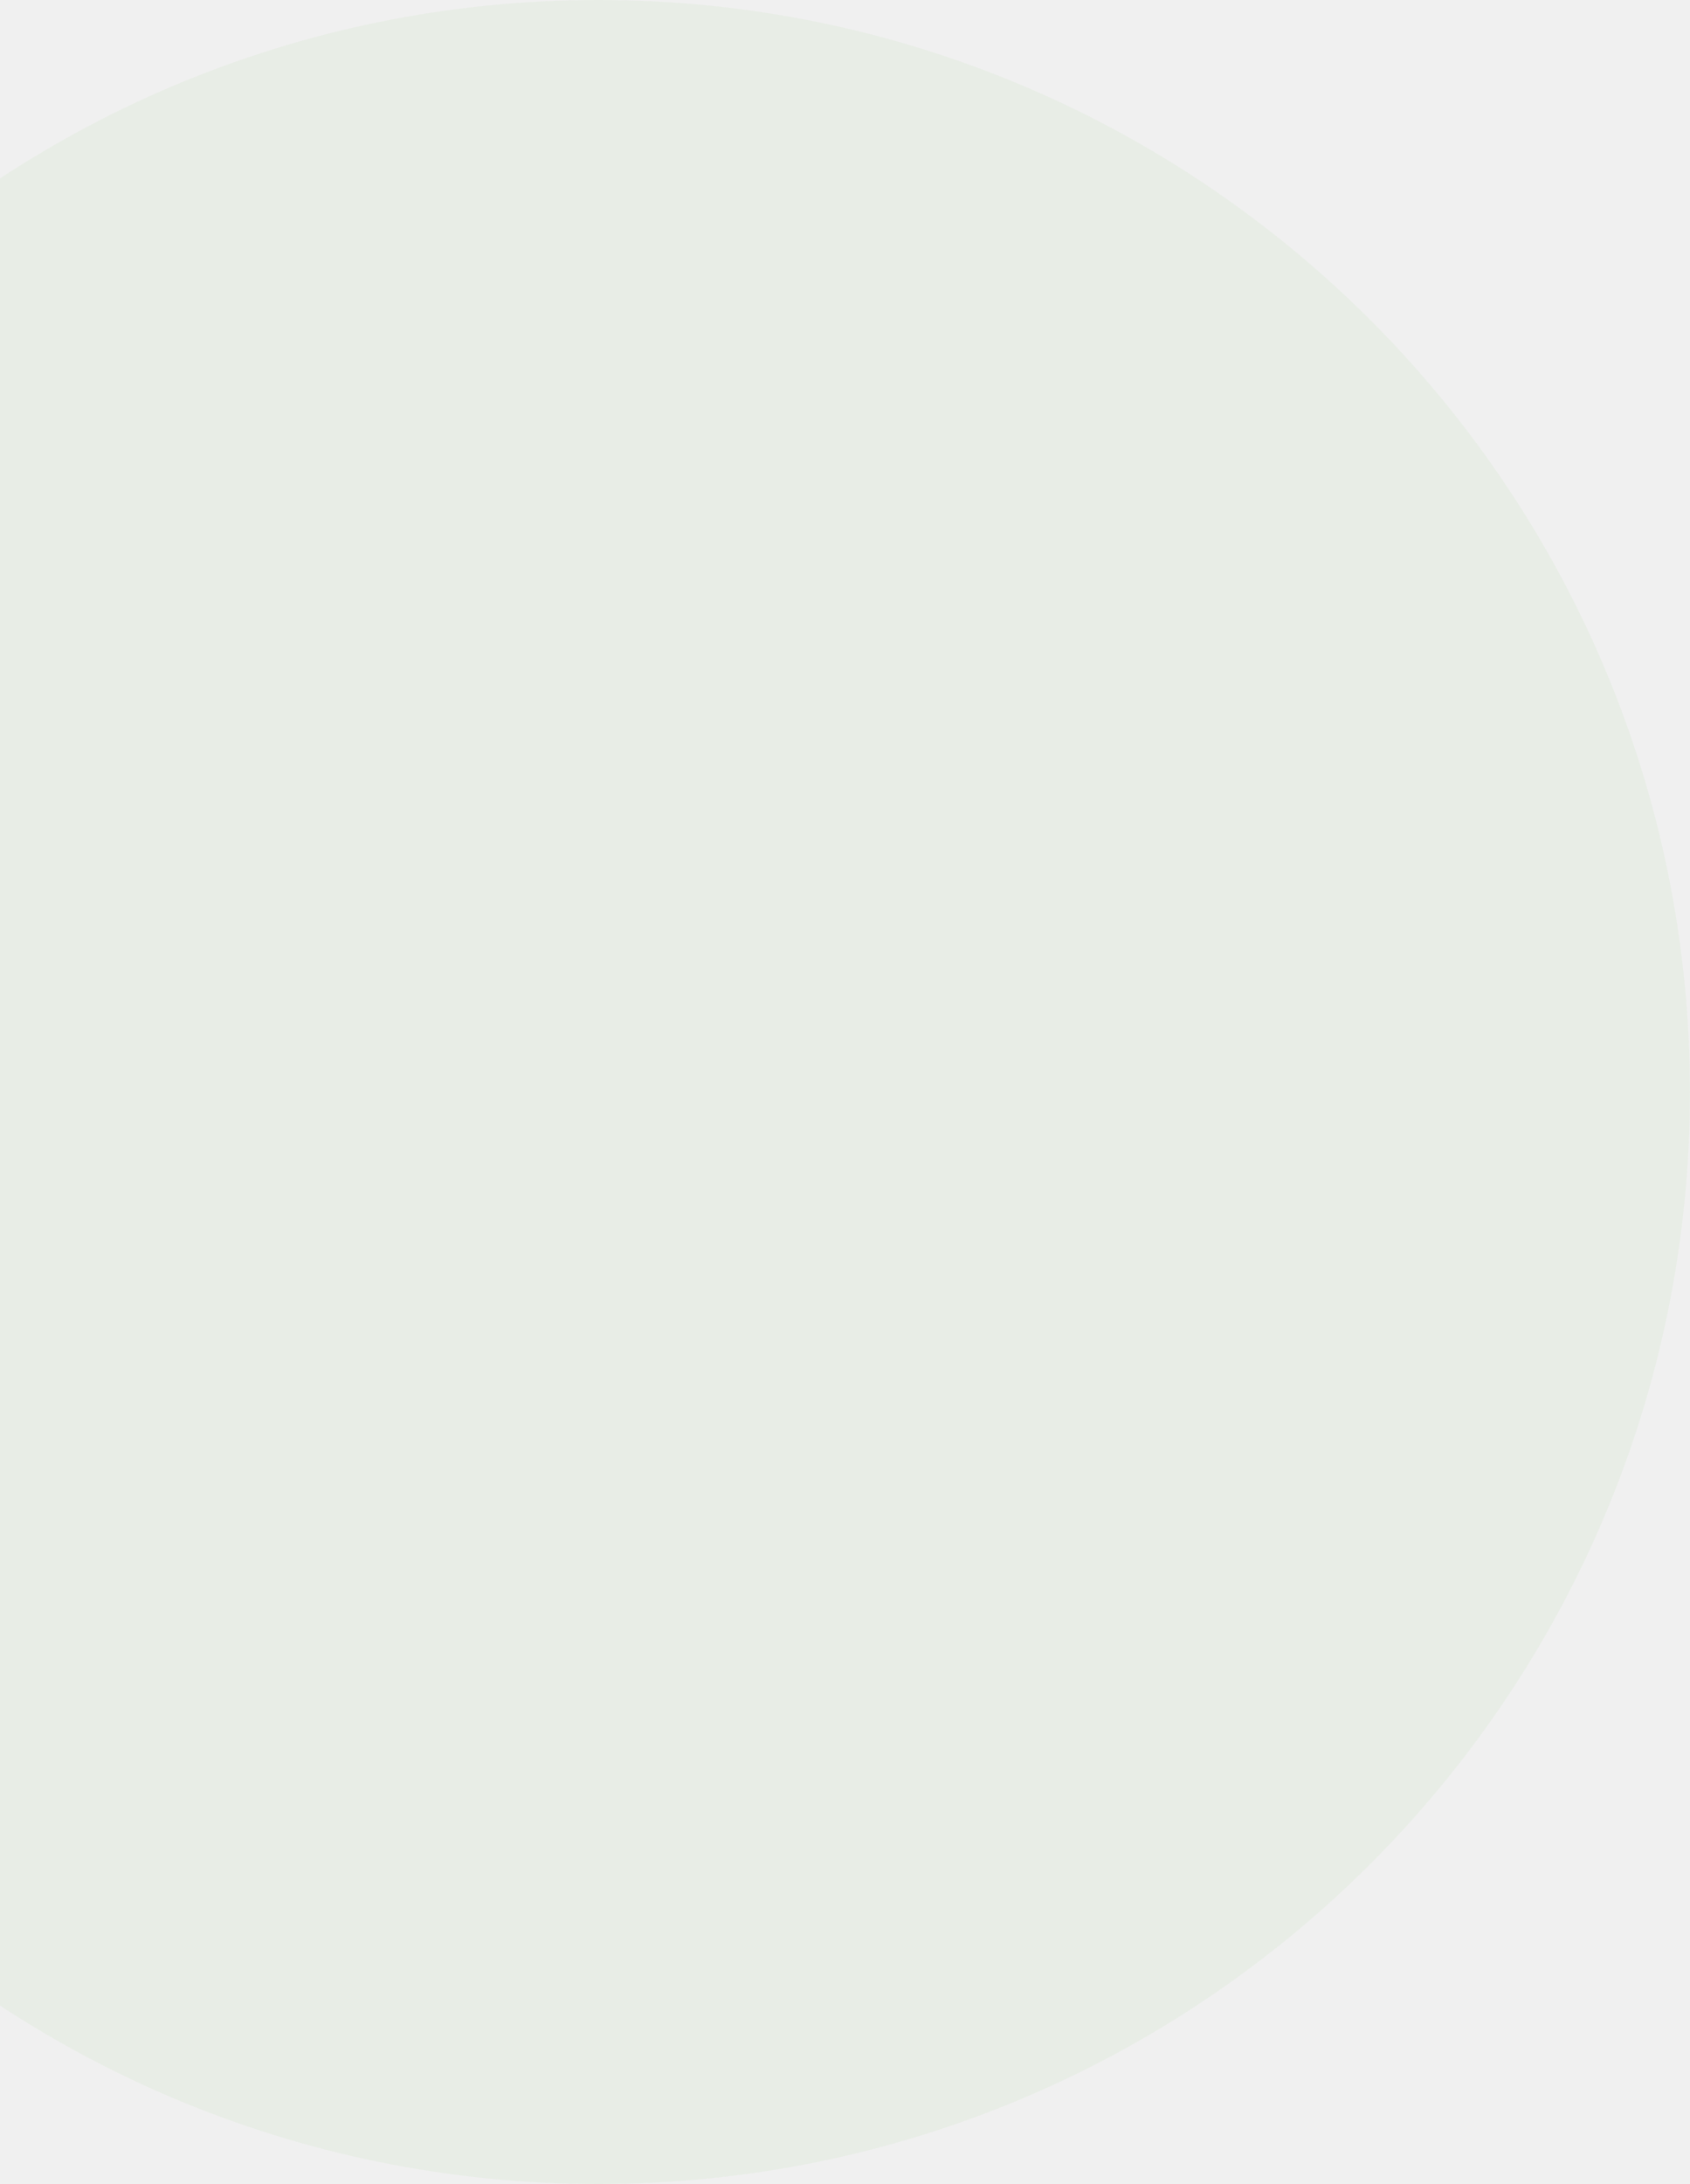
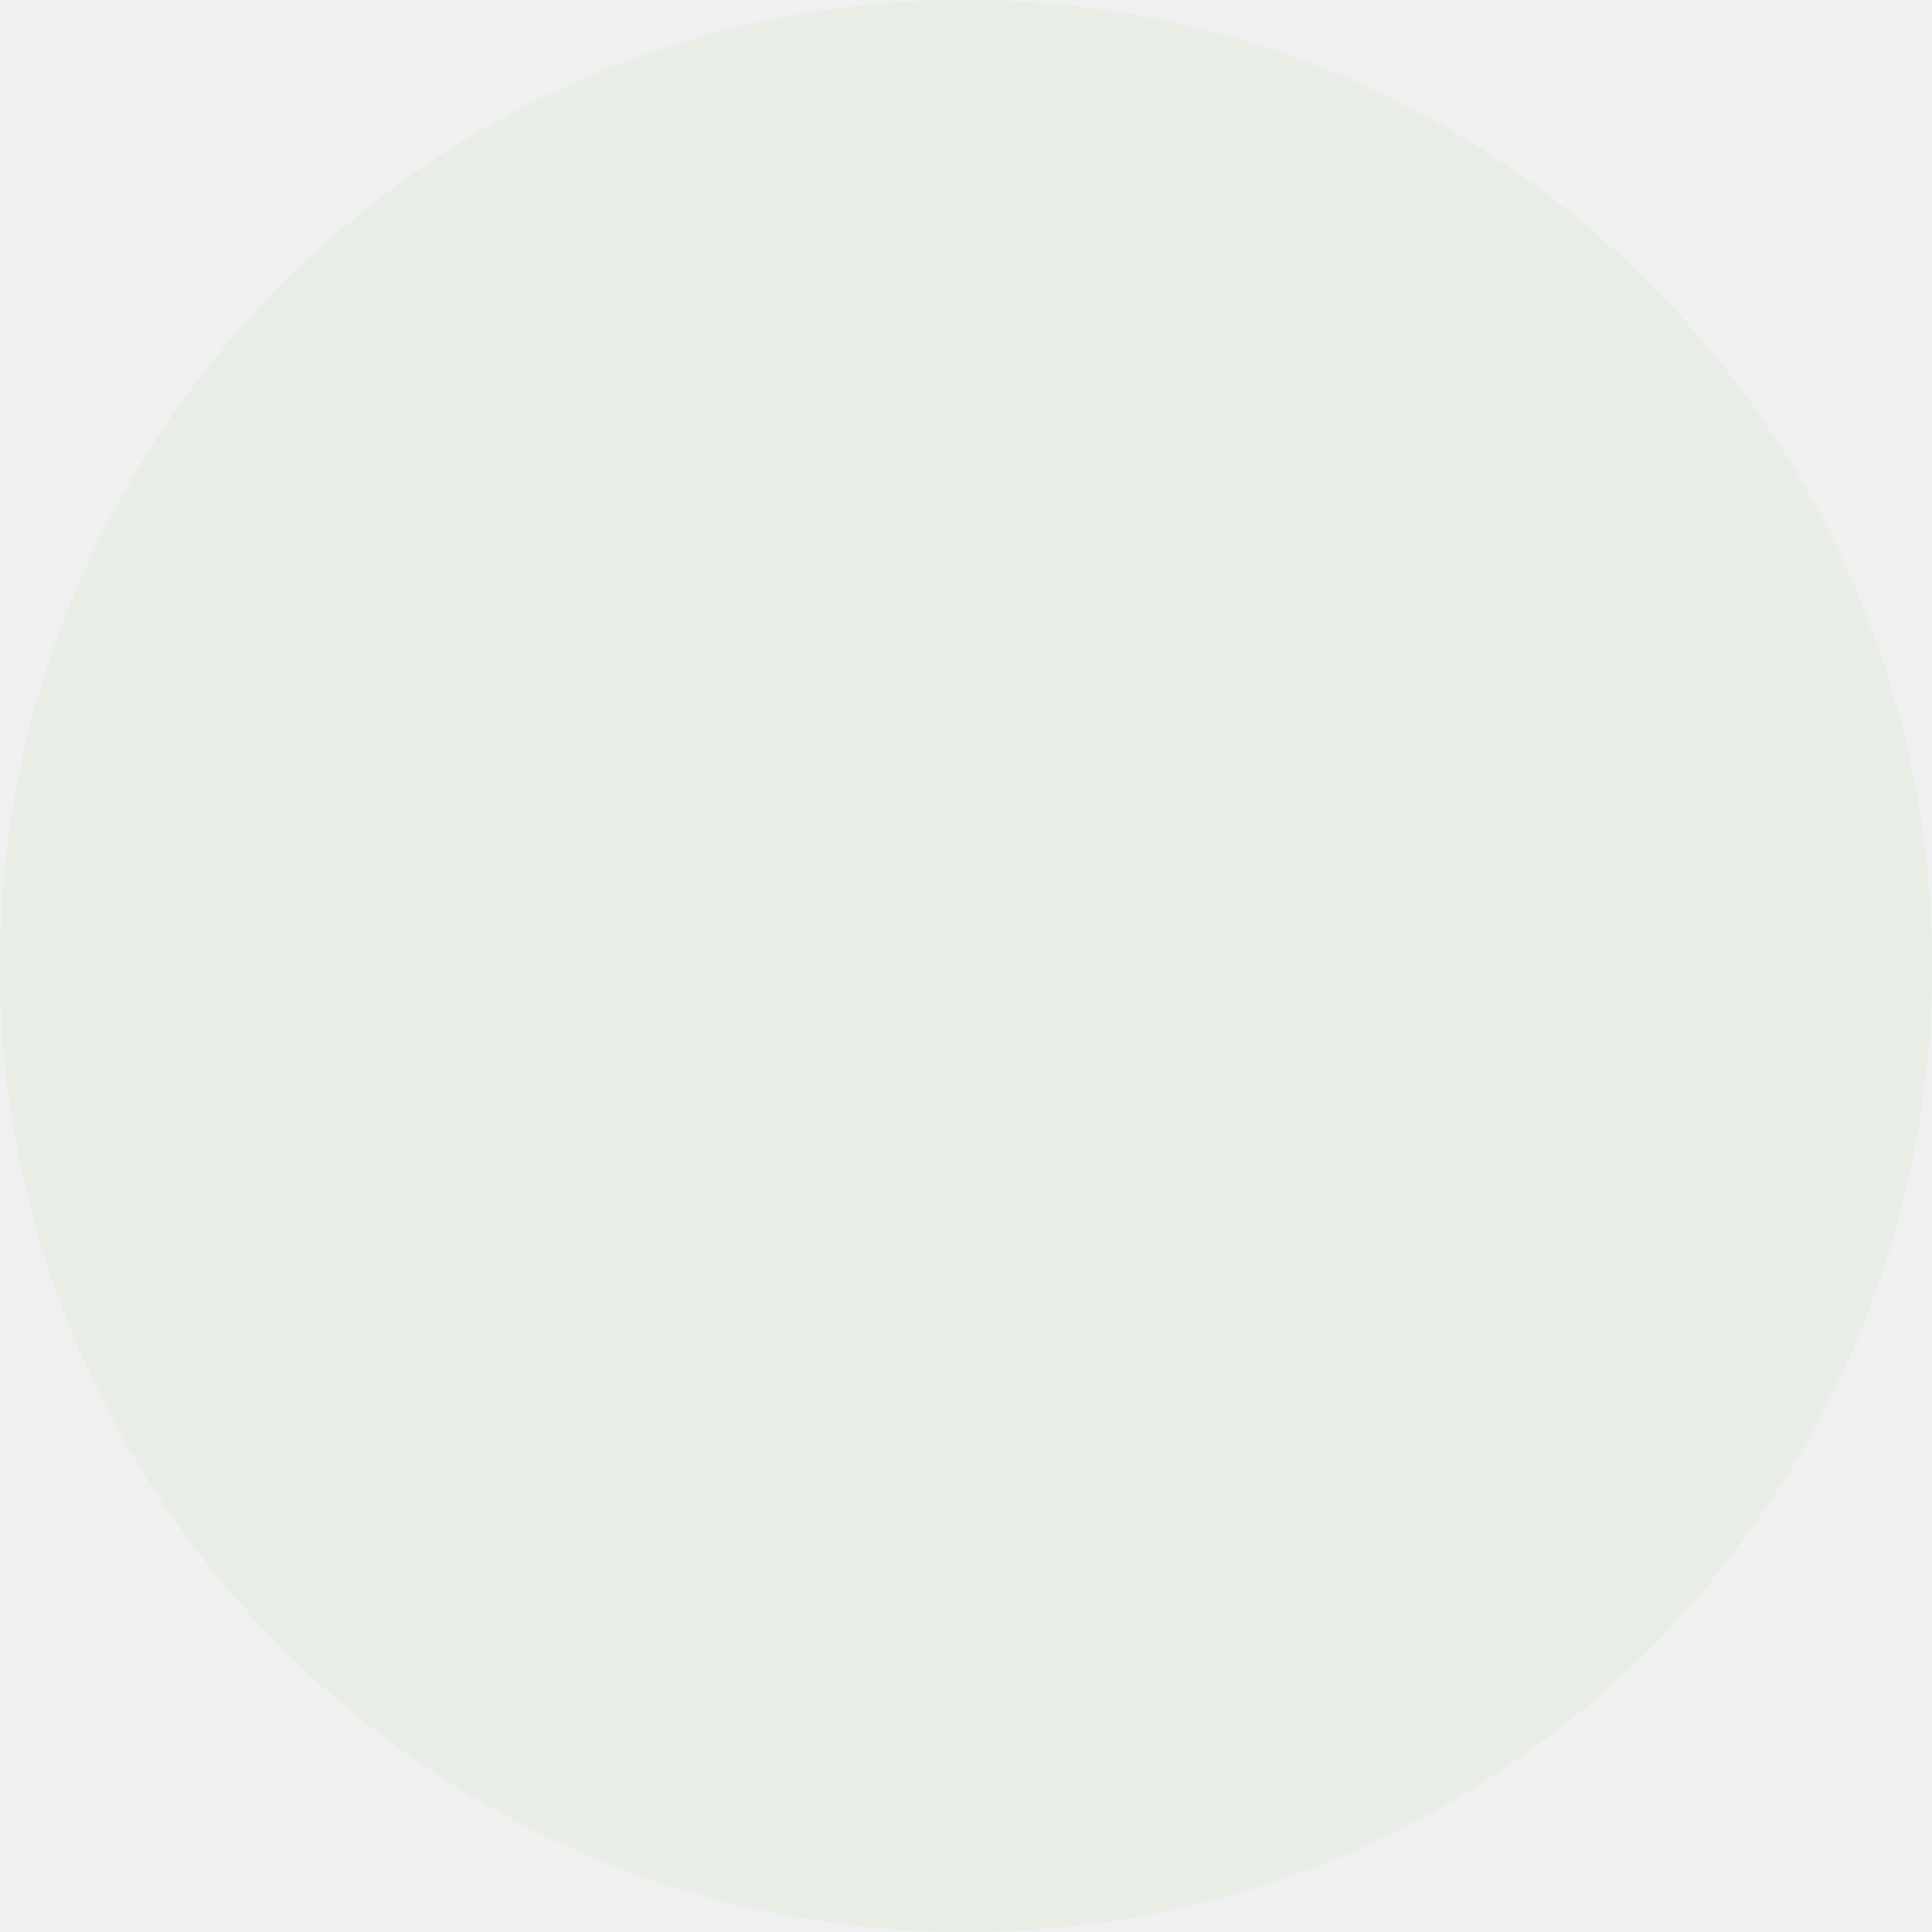
- <svg xmlns="http://www.w3.org/2000/svg" width="589" height="761" viewBox="0 0 589 761" fill="none">
+ <svg xmlns="http://www.w3.org/2000/svg" width="761" height="761" viewBox="0 0 761 761" fill="none">
  <g clip-path="url(#clip0_335_52)">
-     <path opacity="0.45" d="M208.5 761C418.644 761 589 590.644 589 380.5C589 170.356 418.644 0 208.5 0C-1.644 0 -172 170.356 -172 380.5C-172 590.644 -1.644 761 208.5 761Z" fill="#57BD34" fill-opacity="0.11" />
+     <path opacity="0.45" d="M380.5 761C590.644 761 761 590.644 761 380.5C761 170.356 590.644 0 380.5 0C170.356 0 0 170.356 0 380.5C0 590.644 170.356 761 380.5 761Z" fill="#57BD34" fill-opacity="0.11" />
  </g>
  <defs>
    <clipPath id="clip0_335_52">
-       <rect width="761" height="761" fill="white" transform="translate(-172)" />
+       <rect width="761" height="761" fill="white" />
    </clipPath>
  </defs>
</svg>
